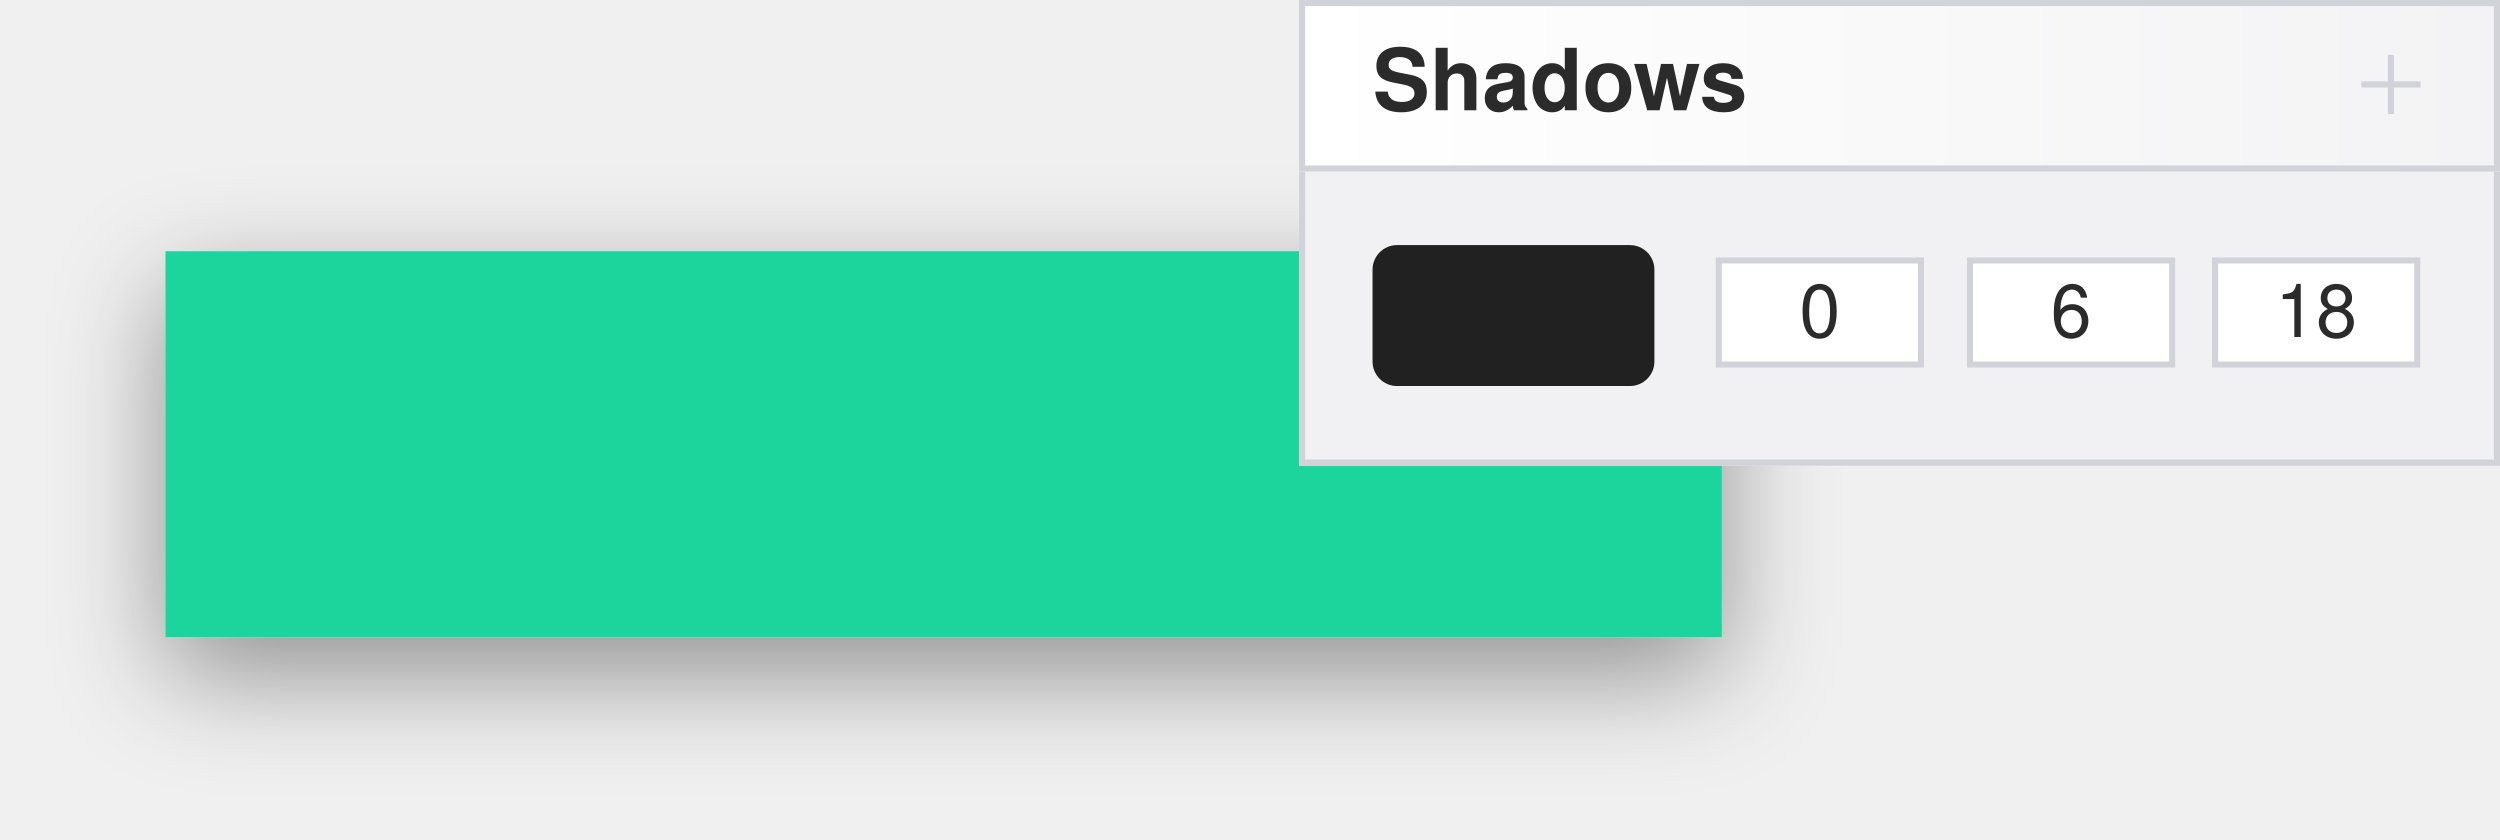
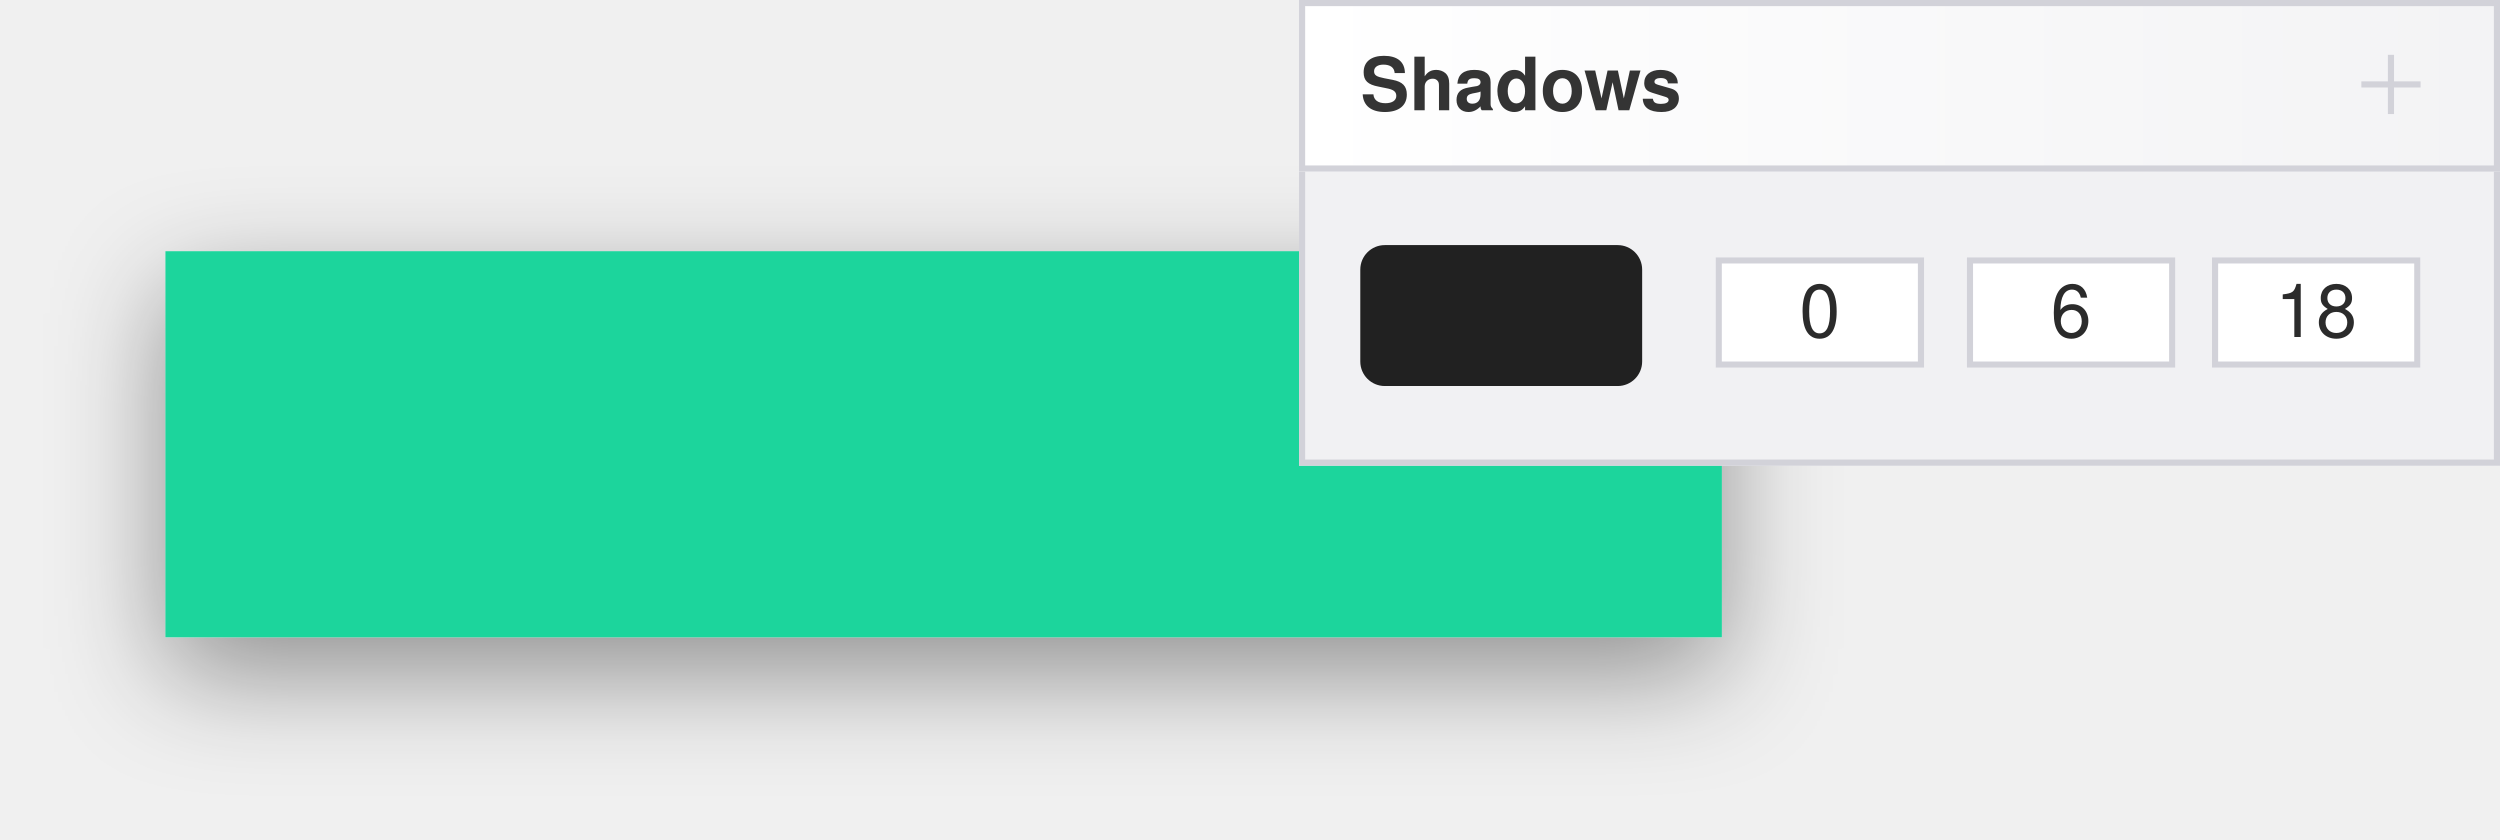
<svg xmlns="http://www.w3.org/2000/svg" width="408" height="137" viewBox="0 0 408 137">
  <defs>
    <filter id="Rectangle_70" x="0" y="20" width="308" height="117" filterUnits="userSpaceOnUse">
      <feOffset dy="6" input="SourceAlpha" />
      <feGaussianBlur stdDeviation="9" result="blur" />
      <feFlood flood-opacity="0.4" />
      <feComposite operator="in" in2="blur" />
      <feComposite in="SourceGraphic" />
    </filter>
    <linearGradient id="linear-gradient" y1="0.5" x2="1.16" y2="0.5" gradientUnits="objectBoundingBox">
      <stop offset="0" stop-color="#fff" />
      <stop offset="1" stop-color="#f1f1f3" />
    </linearGradient>
  </defs>
-   <g id="Group_44" data-name="Group 44" transform="translate(-29 -215)">
+   <g id="Add_Shadow_Img" data-name="Add Shadow Img" transform="translate(-29 -215)">
    <g transform="matrix(1, 0, 0, 1, 29, 215)" filter="url(#Rectangle_70)">
      <rect id="Rectangle_70-2" data-name="Rectangle 70" width="254" height="63" transform="translate(27 41)" fill="#1dd59c" />
    </g>
    <g id="Group_45" data-name="Group 45" transform="translate(0 -13.115)">
      <g id="Rectangle_112" data-name="Rectangle 112" transform="translate(241 228.115)" fill="#f1f1f3" stroke="#d2d2d9" stroke-width="1">
        <rect width="196" height="76" stroke="none" />
        <rect x="0.5" y="0.5" width="195" height="75" fill="none" />
      </g>
      <g id="Rectangle_113" data-name="Rectangle 113" transform="translate(241 228.115)" stroke="#d2d2d9" stroke-width="1" fill="url(#linear-gradient)">
        <rect width="196" height="28" stroke="none" />
        <rect x="0.5" y="0.5" width="195" height="27" fill="none" />
      </g>
-       <text id="Shadows" transform="translate(253 246.115)" fill="#2b2b2b" font-size="14" font-family="Helvetica-Bold, Helvetica" font-weight="700">
+       <text id="Shadows" transform="translate(251 246.115)" fill="#343434" font-size="12" font-family="Helvetica-Bold, Helvetica" font-weight="700">
        <tspan x="0" y="0">Shadows</tspan>
      </text>
      <g id="Group_34" data-name="Group 34" transform="translate(414.372 237.061)">
        <line id="Line_57" data-name="Line 57" y2="9.665" transform="translate(4.833)" fill="none" stroke="#d2d2d9" stroke-width="1" />
        <line id="Line_58" data-name="Line 58" x2="9.665" transform="translate(0 4.833)" fill="none" stroke="#d2d2d9" stroke-width="1" />
      </g>
-       <rect id="Rectangle_114" data-name="Rectangle 114" width="46" height="23" rx="4" transform="translate(253 268.115)" fill="#212121" />
+       <rect id="Rectangle_114" data-name="Rectangle 114" width="46" height="23" rx="4" transform="translate(251 268.115)" fill="#212121" />
      <g id="Rectangle_115" data-name="Rectangle 115" transform="translate(309 270.115)" fill="#fff" stroke="#d2d2d9" stroke-width="1">
        <rect width="34" height="18" stroke="none" />
        <rect x="0.5" y="0.5" width="33" height="17" fill="none" />
      </g>
      <g id="Rectangle_116" data-name="Rectangle 116" transform="translate(350 270.115)" fill="#fff" stroke="#d2d2d9" stroke-width="1">
        <rect width="34" height="18" stroke="none" />
        <rect x="0.5" y="0.5" width="33" height="17" fill="none" />
      </g>
      <g id="Rectangle_117" data-name="Rectangle 117" transform="translate(390 270.115)" fill="#fff" stroke="#d2d2d9" stroke-width="1">
        <rect width="34" height="18" stroke="none" />
        <rect x="0.5" y="0.5" width="33" height="17" fill="none" />
      </g>
      <text id="_0" data-name="0" transform="translate(326 283.115)" fill="#2b2b2b" font-size="12" font-family="Helvetica">
        <tspan x="-3.337" y="0">0</tspan>
      </text>
      <text id="_6" data-name="6" transform="translate(367 283.115)" fill="#2b2b2b" font-size="12" font-family="Helvetica">
        <tspan x="-3.337" y="0">6</tspan>
      </text>
      <text id="_18" data-name="18" transform="translate(407 283.115)" fill="#2b2b2b" font-size="12" font-family="Helvetica">
        <tspan x="-6.674" y="0">18</tspan>
      </text>
    </g>
  </g>
</svg>
